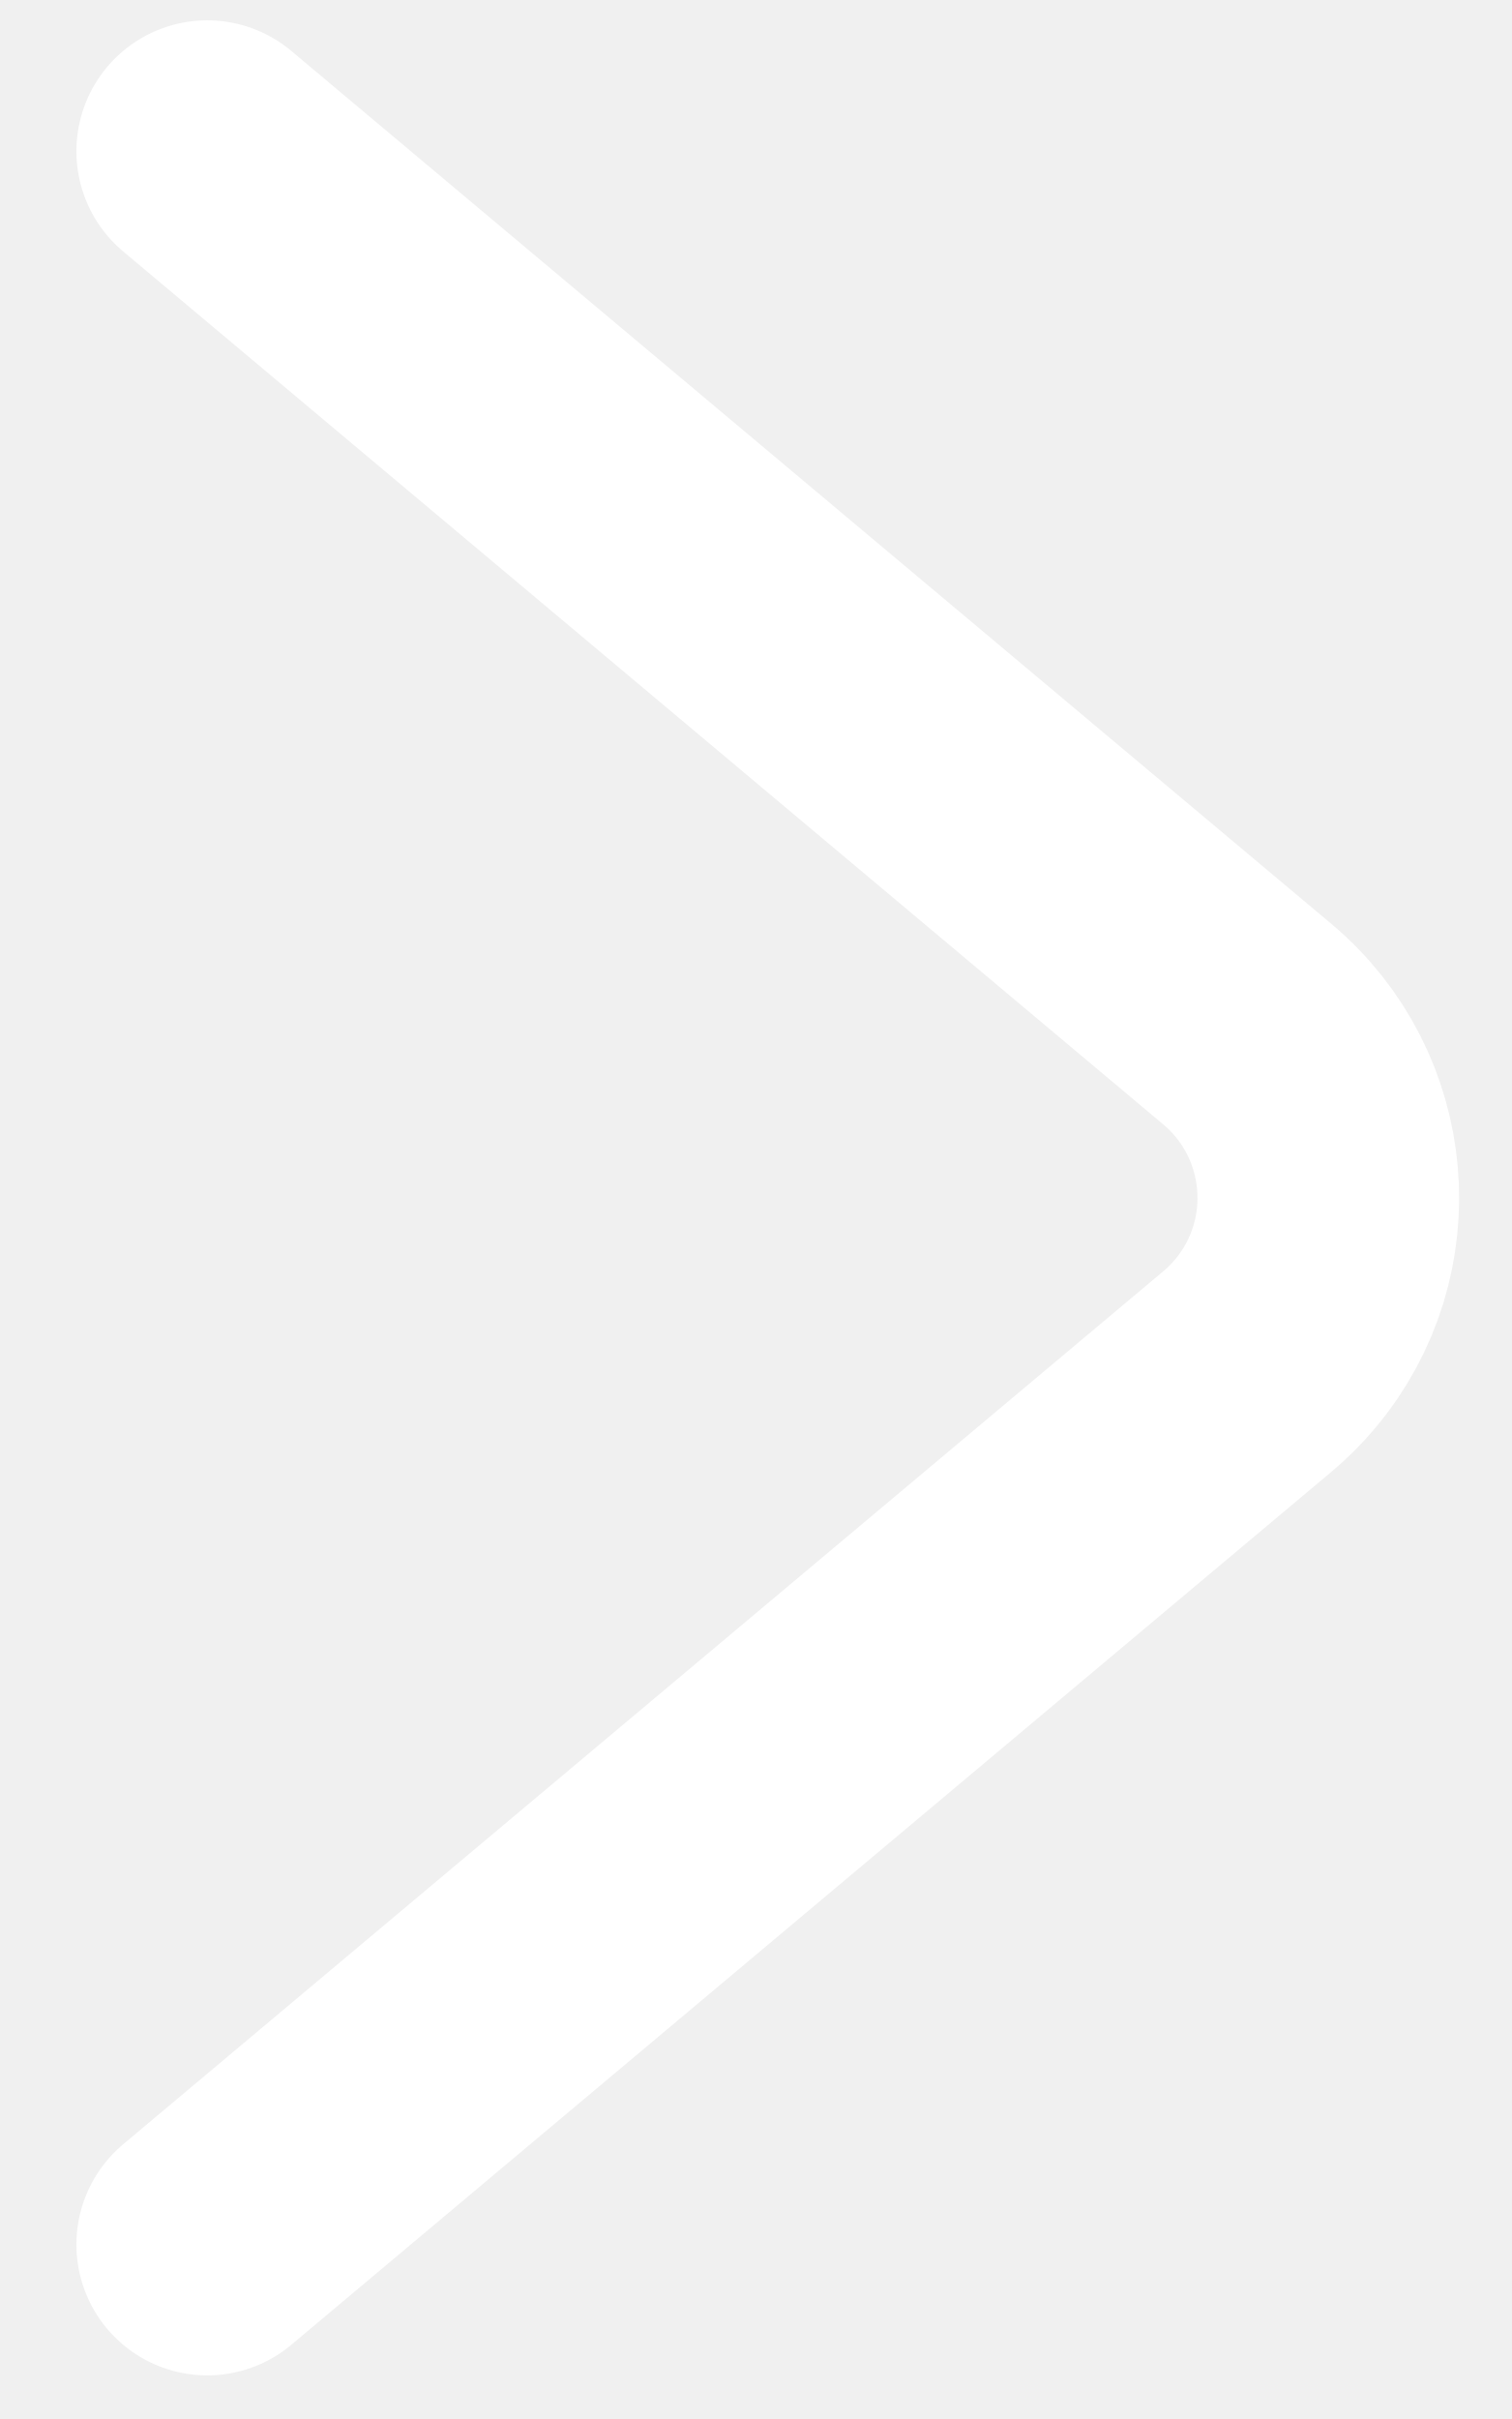
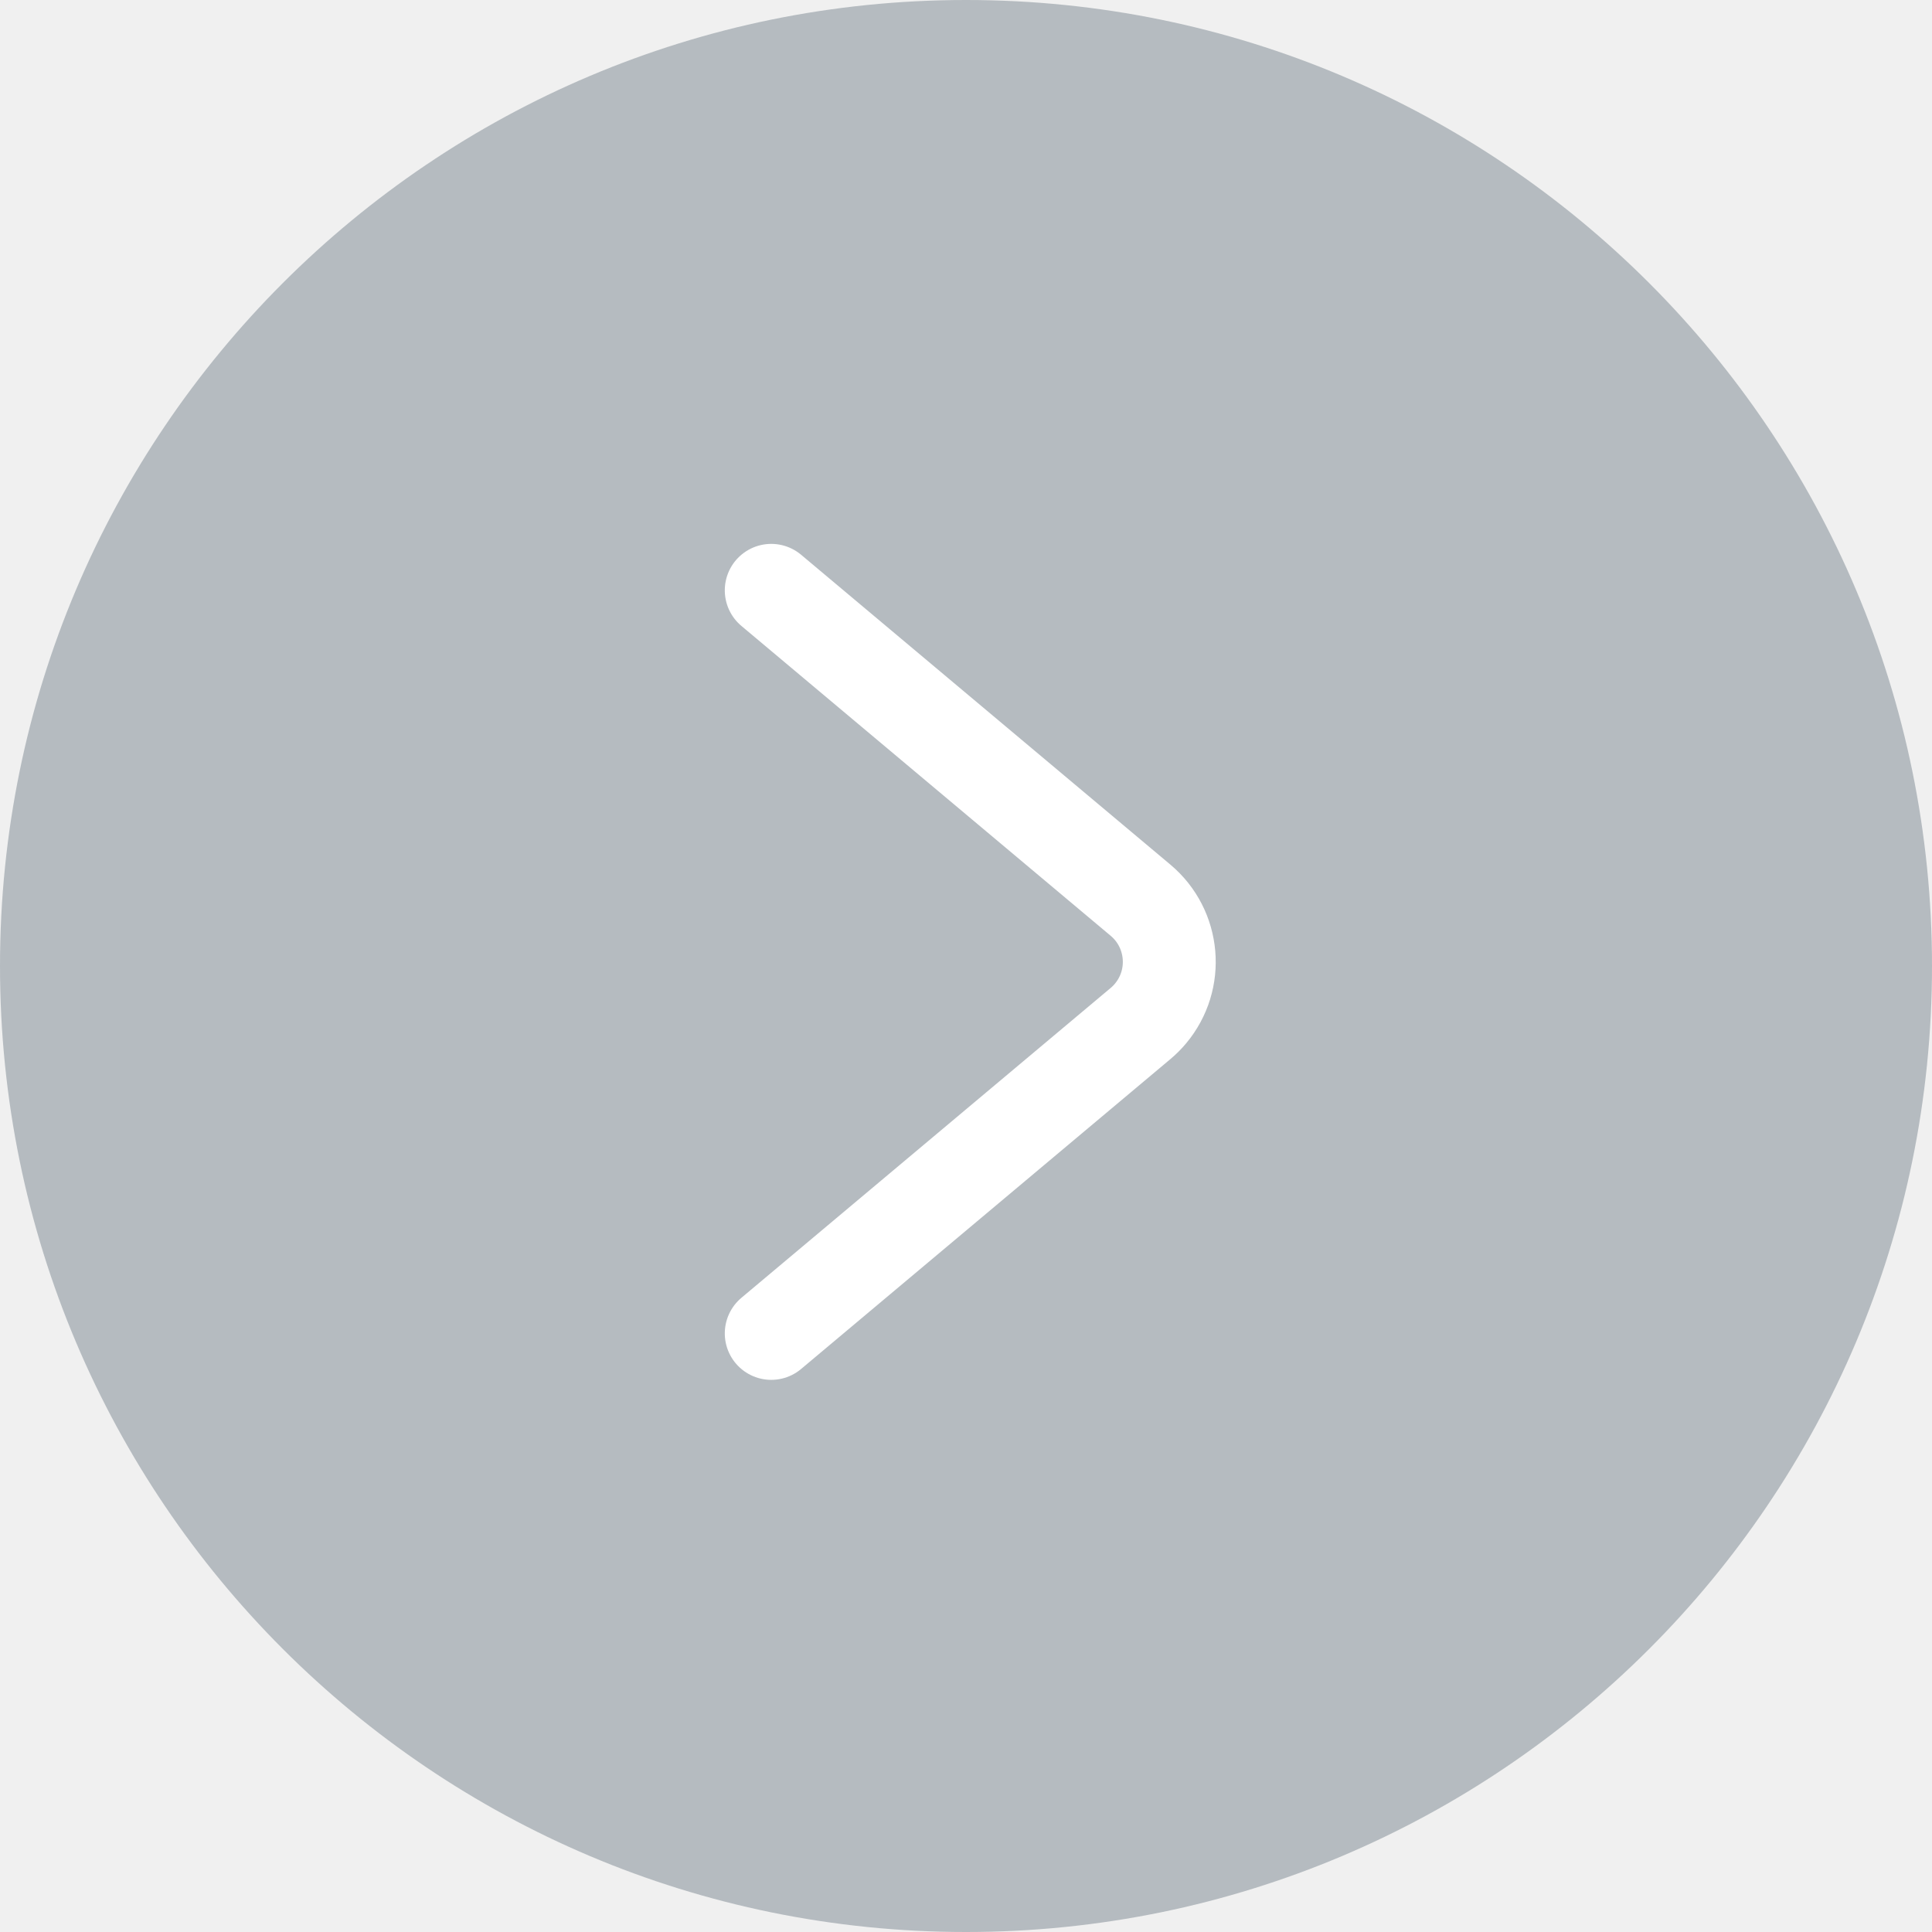
- <svg xmlns="http://www.w3.org/2000/svg" width="10px" height="16px" viewBox="0 0 10 16" version="1.1">
-   <g id="世界语言地图" stroke="none" stroke-width="1" fill="none" fill-rule="evenodd" stroke-linecap="round">
-     <g id="世界地图语言-默认-copy" transform="translate(-489, -846)" fill-rule="nonzero" stroke="#FFFFFF" stroke-width="1.731">
-       <g id="右翻页-默认" transform="translate(494, 854) rotate(-270) translate(-494, -854) translate(476, 836)">
-         <path d="M11,21.629 L16.774,14.748 C17.307,14.113 18.253,14.031 18.887,14.563 C18.954,14.619 19.016,14.681 19.072,14.748 L24.846,21.629" id="右" />
+ <svg xmlns="http://www.w3.org/2000/svg" width="36px" height="36px" viewBox="0 0 36 36" version="1.1">
+   <g id="切图-+-杂项" stroke="none" stroke-width="1" fill="none" fill-rule="evenodd">
+     <g id="iPhone-SE" transform="translate(-853, -79)" fill-rule="nonzero">
+       <g id="右翻页-默认" transform="translate(871, 97) rotate(-270) translate(-871, -97) translate(853, 79)">
+         <rect id="矩形" fill-opacity="0.25" fill="#071D32" x="0" y="0" width="36" height="36" rx="18" />
+         <path d="M11,21.629 L16.774,14.748 C17.307,14.113 18.253,14.031 18.887,14.563 C18.954,14.619 19.016,14.681 19.072,14.748 L24.846,21.629" id="右" stroke="#FFFFFF" stroke-width="1.731" stroke-linecap="round" />
      </g>
    </g>
  </g>
</svg>
